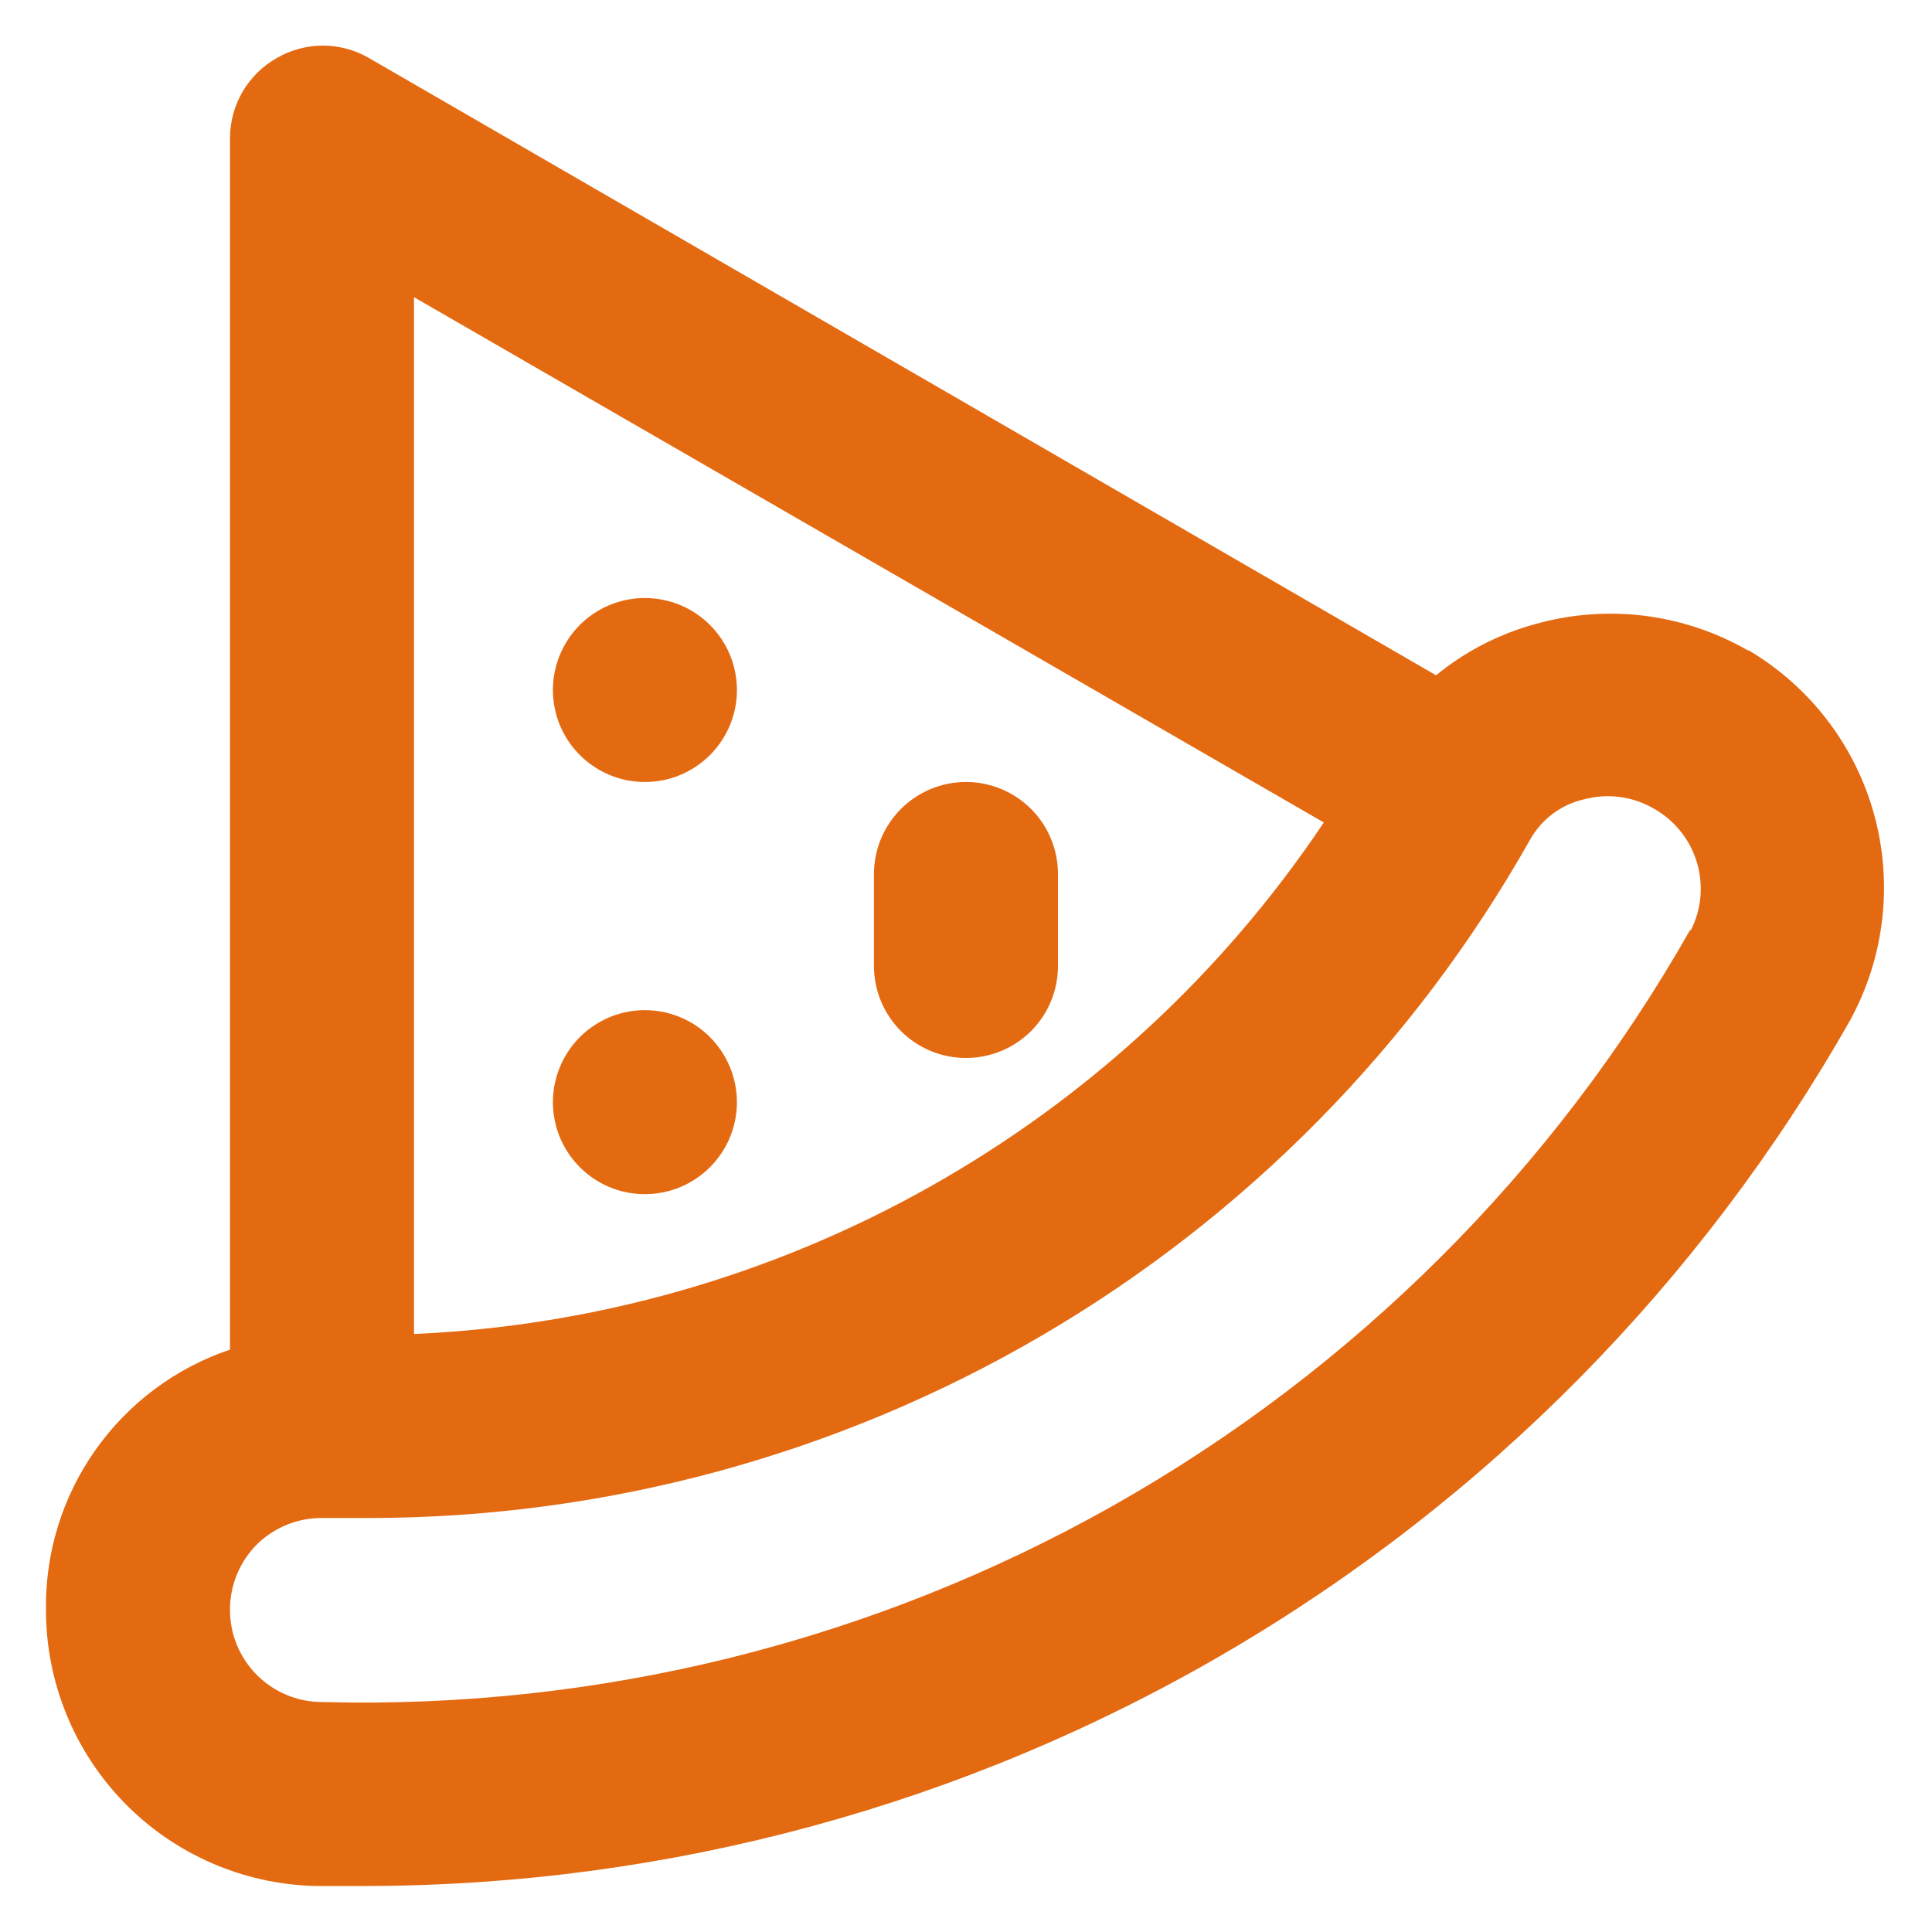
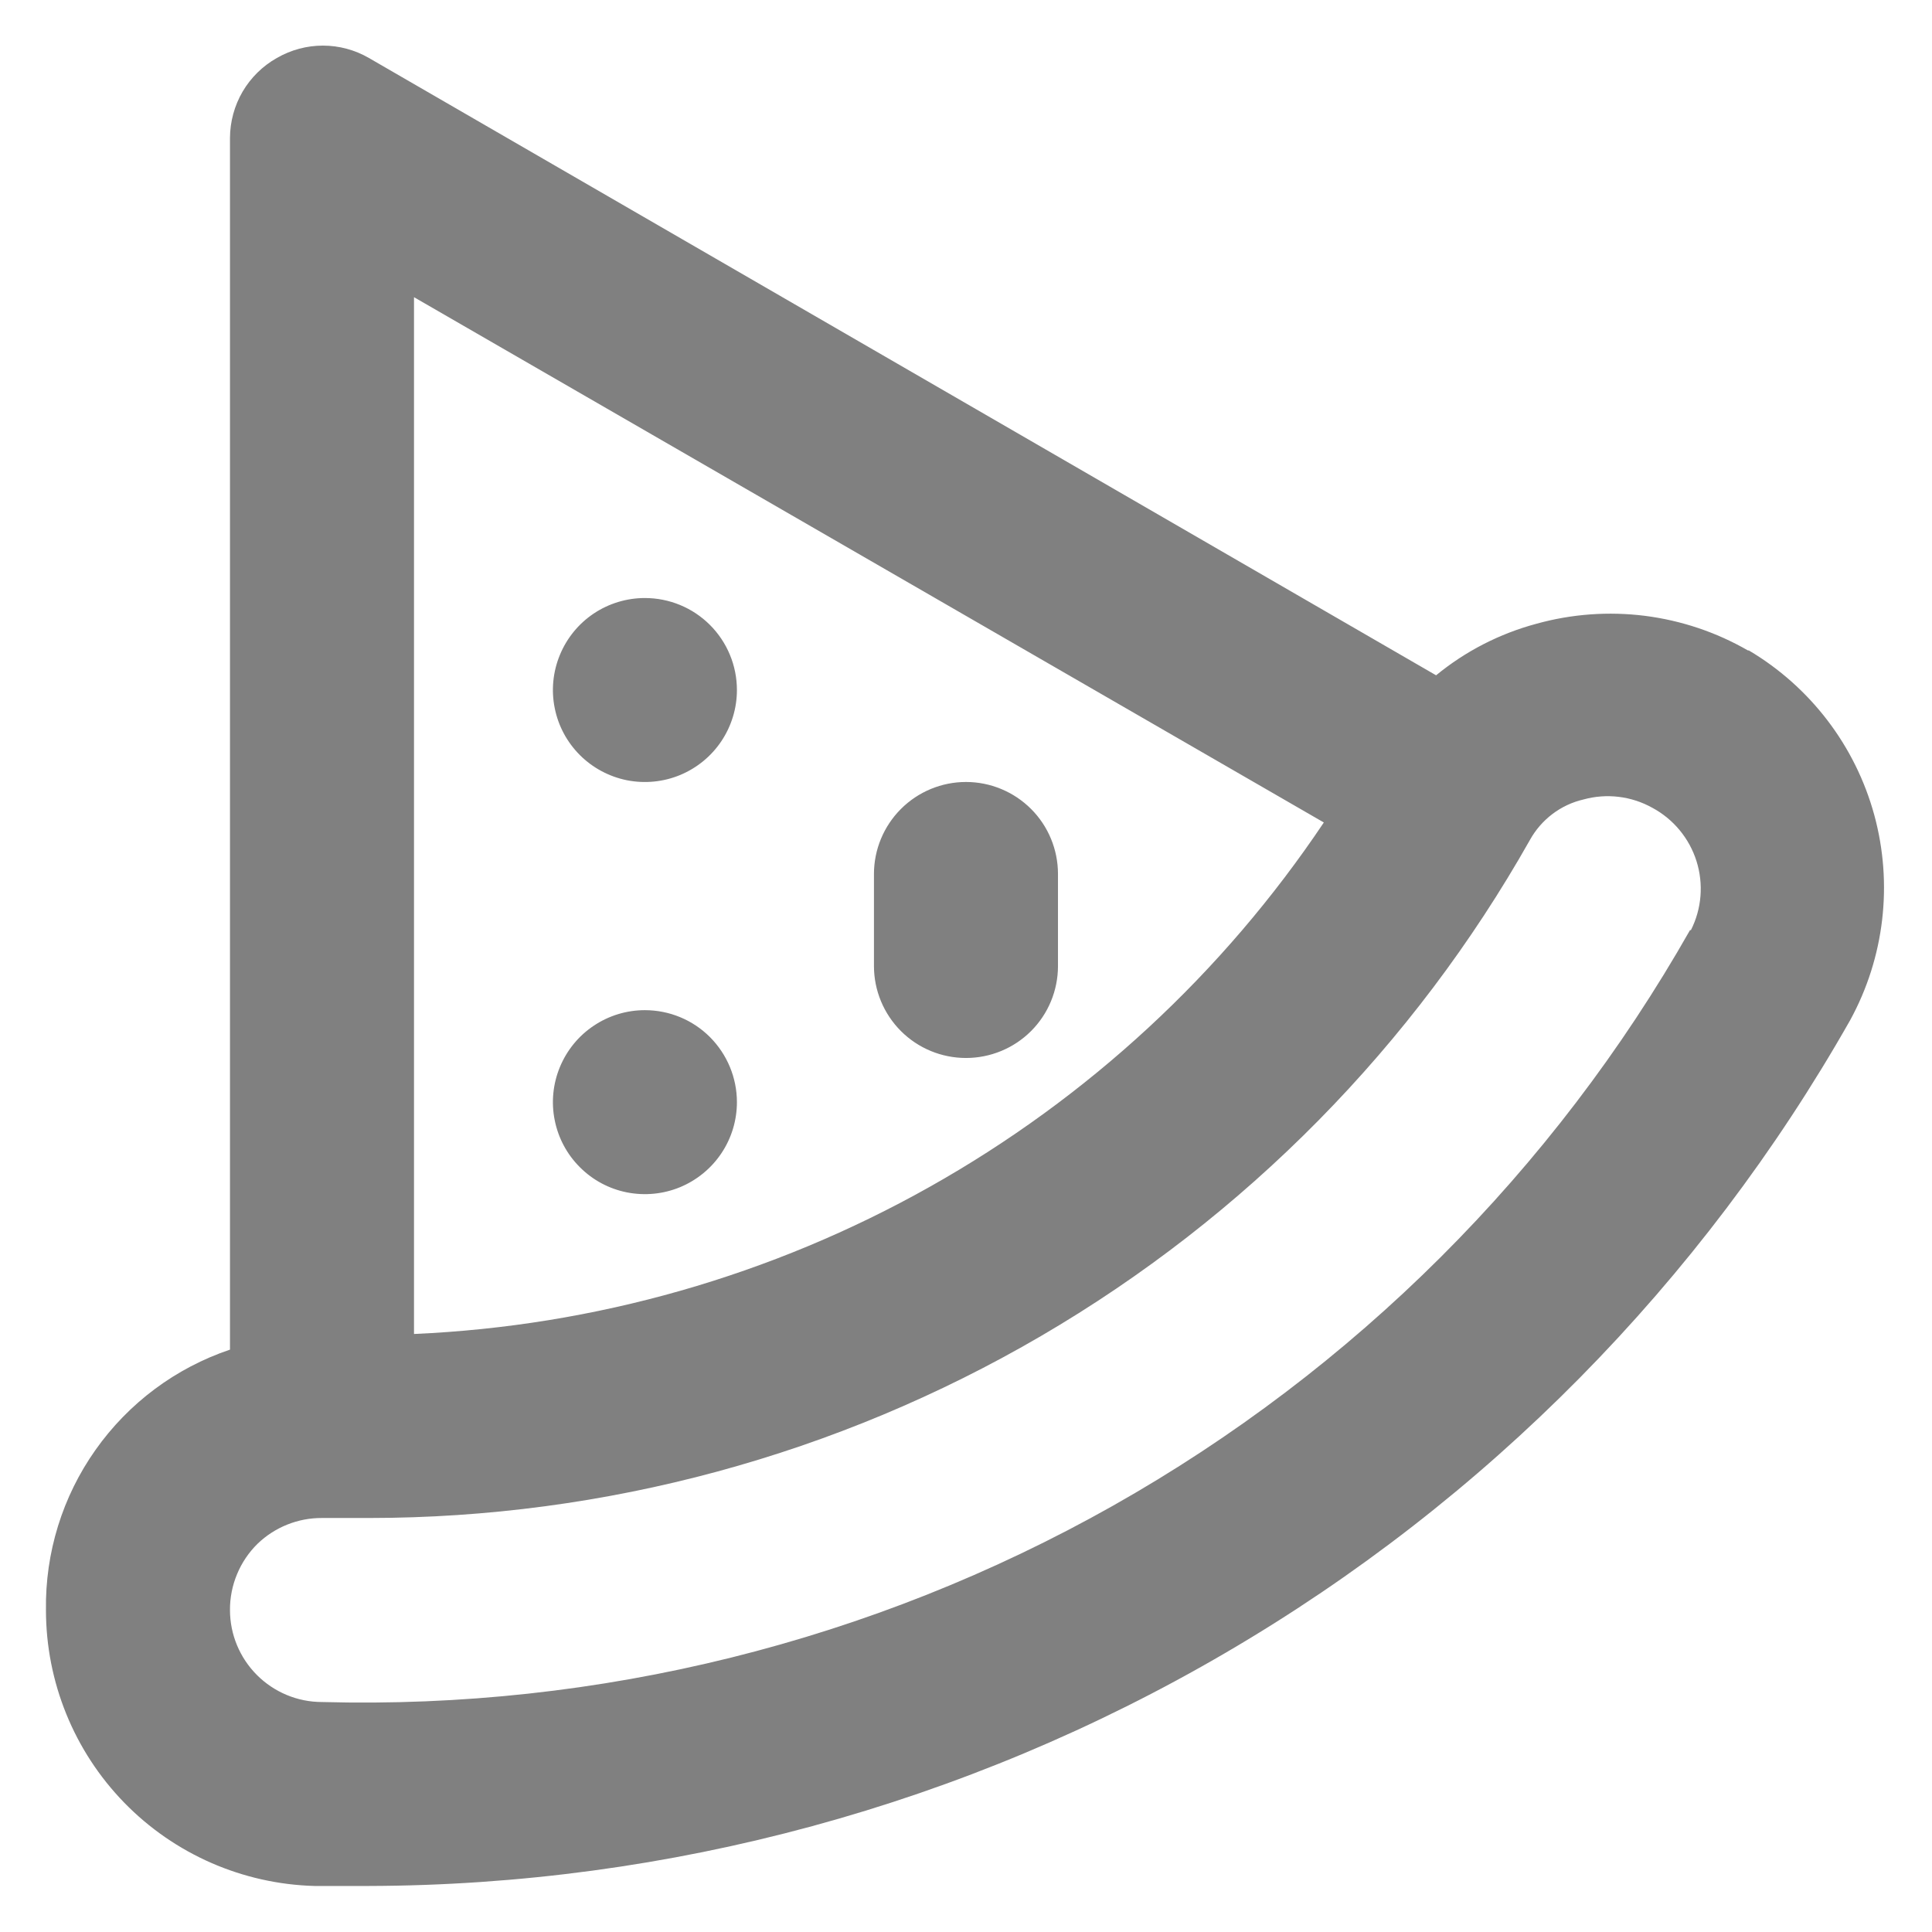
<svg xmlns="http://www.w3.org/2000/svg" width="28" height="28" viewBox="0 0 28 28" fill="none">
-   <path d="M9.346 14.64C9.083 14.64 8.825 14.718 8.606 14.865C8.386 15.011 8.216 15.22 8.115 15.463C8.014 15.707 7.987 15.975 8.039 16.233C8.09 16.492 8.217 16.73 8.404 16.916C8.59 17.103 8.828 17.23 9.086 17.281C9.345 17.332 9.613 17.306 9.857 17.205C10.1 17.104 10.309 16.933 10.455 16.714C10.602 16.495 10.68 16.237 10.68 15.973C10.68 15.62 10.539 15.281 10.289 15.03C10.039 14.78 9.7 14.64 9.346 14.64ZM9.346 8.667C9.083 8.667 8.825 8.745 8.606 8.891C8.386 9.038 8.216 9.246 8.115 9.49C8.014 9.733 7.987 10.002 8.039 10.26C8.09 10.519 8.217 10.756 8.404 10.943C8.59 11.129 8.828 11.256 9.086 11.308C9.345 11.359 9.613 11.333 9.857 11.232C10.1 11.131 10.309 10.96 10.455 10.741C10.602 10.521 10.68 10.264 10.68 10C10.68 9.646 10.539 9.307 10.289 9.057C10.039 8.807 9.7 8.667 9.346 8.667ZM14 11.333C13.646 11.333 13.307 11.474 13.057 11.724C12.807 11.974 12.666 12.313 12.666 12.667V14C12.666 14.354 12.807 14.693 13.057 14.943C13.307 15.193 13.646 15.333 14 15.333C14.353 15.333 14.693 15.193 14.943 14.943C15.193 14.693 15.333 14.354 15.333 14V12.667C15.333 12.313 15.193 11.974 14.943 11.724C14.693 11.474 14.353 11.333 14 11.333ZM25.333 9.427C24.873 9.162 24.365 8.992 23.839 8.925C23.312 8.859 22.778 8.898 22.267 9.04C21.734 9.183 21.239 9.437 20.813 9.787L5.346 0.84C5.144 0.723 4.914 0.661 4.68 0.661C4.446 0.661 4.216 0.723 4.013 0.84C3.807 0.956 3.636 1.124 3.516 1.328C3.397 1.532 3.334 1.764 3.333 2V19.56C2.546 19.825 1.864 20.334 1.385 21.012C0.905 21.69 0.654 22.503 0.666 23.333C0.666 24.376 1.073 25.378 1.8 26.125C2.527 26.872 3.518 27.305 4.56 27.333H5.333C9.702 27.323 13.991 26.157 17.763 23.953C21.536 21.75 24.658 18.587 26.813 14.787C27.311 13.877 27.436 12.81 27.163 11.81C26.889 10.81 26.238 9.956 25.346 9.427H25.333ZM6 4.307L19.186 11.92C17.724 14.103 15.768 15.911 13.477 17.199C11.187 18.487 8.625 19.218 6 19.333V4.307ZM24.493 13.48C22.514 16.968 19.623 19.851 16.13 21.822C12.638 23.792 8.675 24.776 4.666 24.667C4.313 24.667 3.974 24.526 3.724 24.276C3.474 24.026 3.333 23.687 3.333 23.333C3.332 23.155 3.367 22.978 3.436 22.813C3.504 22.648 3.606 22.498 3.733 22.373C3.984 22.132 4.319 21.998 4.666 22H5.346C8.77 21.999 12.132 21.088 15.088 19.362C18.045 17.635 20.49 15.155 22.173 12.173C22.254 12.027 22.365 11.899 22.498 11.798C22.631 11.697 22.784 11.625 22.947 11.587C23.283 11.494 23.642 11.537 23.947 11.707C24.252 11.871 24.482 12.148 24.587 12.48C24.691 12.811 24.663 13.17 24.506 13.48H24.493Z" fill="#E46A12" />
+   <path d="M9.346 14.64C9.083 14.64 8.825 14.718 8.606 14.865C8.386 15.011 8.216 15.22 8.115 15.463C8.014 15.707 7.987 15.975 8.039 16.233C8.09 16.492 8.217 16.73 8.404 16.916C8.59 17.103 8.828 17.23 9.086 17.281C9.345 17.332 9.613 17.306 9.857 17.205C10.1 17.104 10.309 16.933 10.455 16.714C10.602 16.495 10.68 16.237 10.68 15.973C10.68 15.62 10.539 15.281 10.289 15.03C10.039 14.78 9.7 14.64 9.346 14.64ZM9.346 8.667C9.083 8.667 8.825 8.745 8.606 8.891C8.386 9.038 8.216 9.246 8.115 9.49C8.014 9.733 7.987 10.002 8.039 10.26C8.09 10.519 8.217 10.756 8.404 10.943C8.59 11.129 8.828 11.256 9.086 11.308C9.345 11.359 9.613 11.333 9.857 11.232C10.1 11.131 10.309 10.96 10.455 10.741C10.602 10.521 10.68 10.264 10.68 10C10.68 9.646 10.539 9.307 10.289 9.057C10.039 8.807 9.7 8.667 9.346 8.667ZM14 11.333C13.646 11.333 13.307 11.474 13.057 11.724C12.807 11.974 12.666 12.313 12.666 12.667V14C12.666 14.354 12.807 14.693 13.057 14.943C13.307 15.193 13.646 15.333 14 15.333C14.353 15.333 14.693 15.193 14.943 14.943C15.193 14.693 15.333 14.354 15.333 14V12.667C15.333 12.313 15.193 11.974 14.943 11.724C14.693 11.474 14.353 11.333 14 11.333ZM25.333 9.427C24.873 9.162 24.365 8.992 23.839 8.925C23.312 8.859 22.778 8.898 22.267 9.04C21.734 9.183 21.239 9.437 20.813 9.787L5.346 0.84C5.144 0.723 4.914 0.661 4.68 0.661C4.446 0.661 4.216 0.723 4.013 0.84C3.807 0.956 3.636 1.124 3.516 1.328C3.397 1.532 3.334 1.764 3.333 2V19.56C2.546 19.825 1.864 20.334 1.385 21.012C0.905 21.69 0.654 22.503 0.666 23.333C0.666 24.376 1.073 25.378 1.8 26.125C2.527 26.872 3.518 27.305 4.56 27.333H5.333C9.702 27.323 13.991 26.157 17.763 23.953C21.536 21.75 24.658 18.587 26.813 14.787C27.311 13.877 27.436 12.81 27.163 11.81C26.889 10.81 26.238 9.956 25.346 9.427H25.333ZM6 4.307L19.186 11.92C17.724 14.103 15.768 15.911 13.477 17.199C11.187 18.487 8.625 19.218 6 19.333V4.307ZM24.493 13.48C22.514 16.968 19.623 19.851 16.13 21.822C12.638 23.792 8.675 24.776 4.666 24.667C4.313 24.667 3.974 24.526 3.724 24.276C3.474 24.026 3.333 23.687 3.333 23.333C3.332 23.155 3.367 22.978 3.436 22.813C3.504 22.648 3.606 22.498 3.733 22.373C3.984 22.132 4.319 21.998 4.666 22H5.346C8.77 21.999 12.132 21.088 15.088 19.362C18.045 17.635 20.49 15.155 22.173 12.173C22.254 12.027 22.365 11.899 22.498 11.798C22.631 11.697 22.784 11.625 22.947 11.587C23.283 11.494 23.642 11.537 23.947 11.707C24.252 11.871 24.482 12.148 24.587 12.48C24.691 12.811 24.663 13.17 24.506 13.48H24.493Z" fill="#808080" />
</svg>
